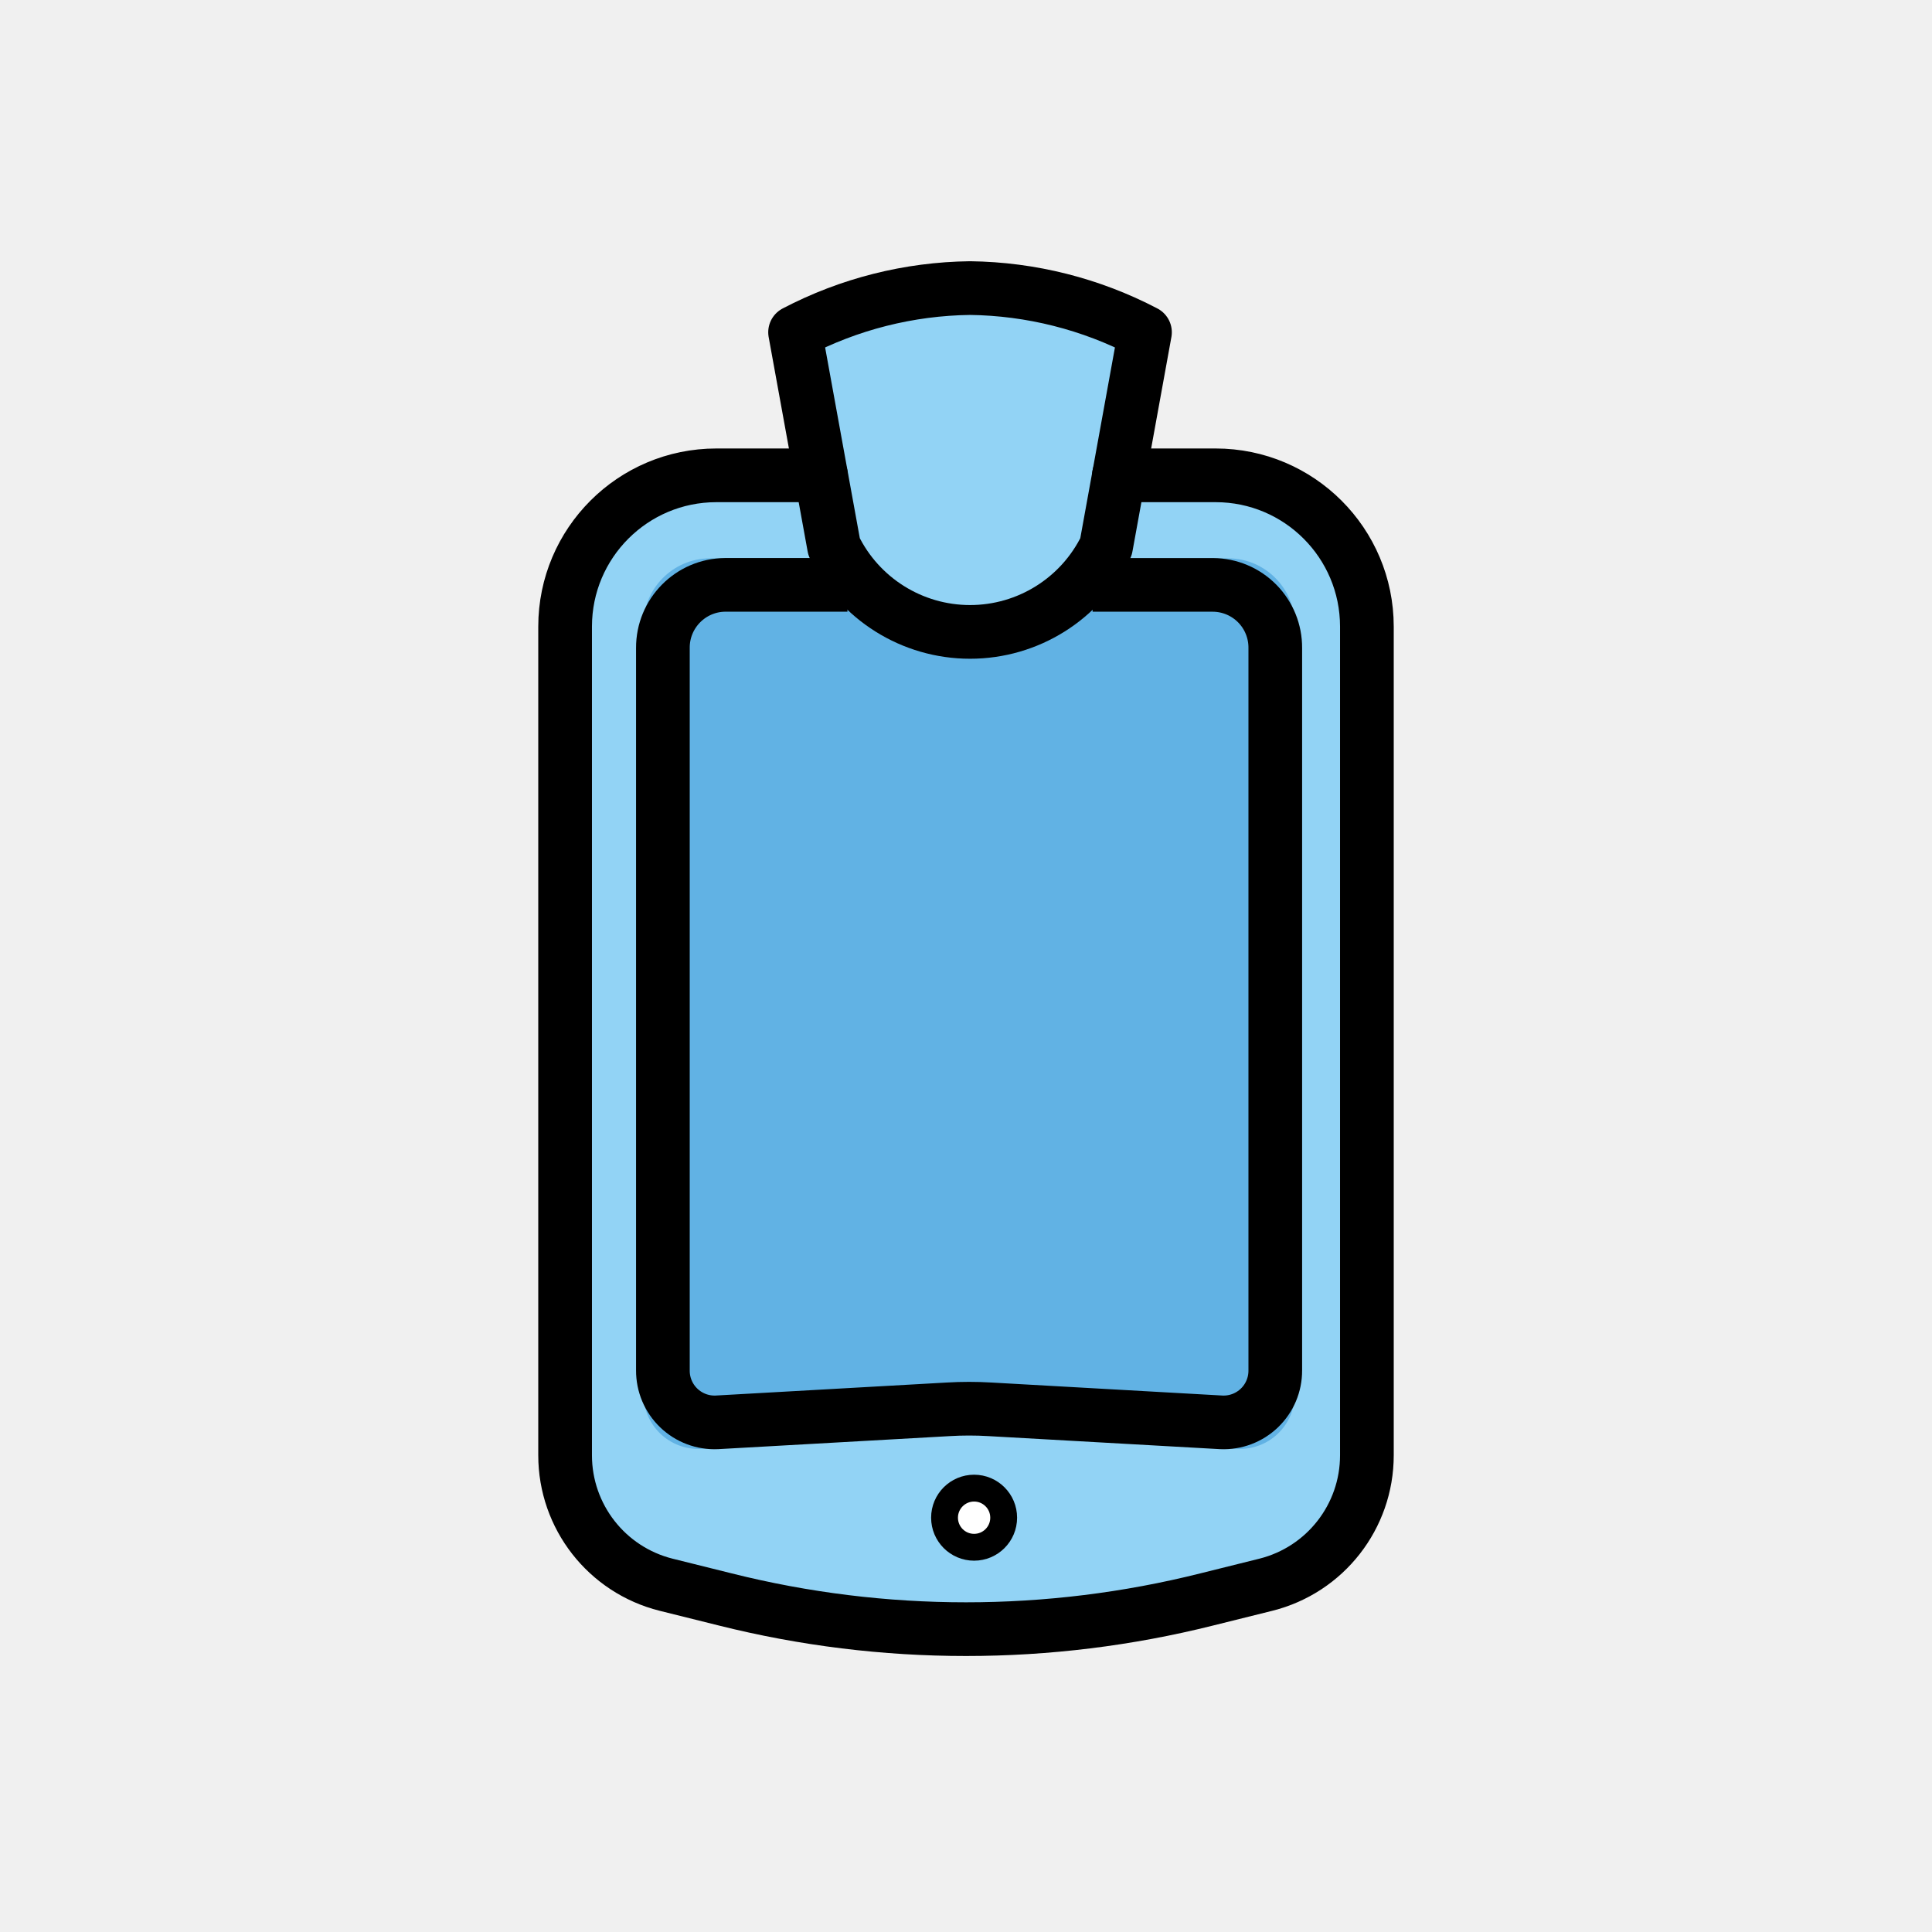
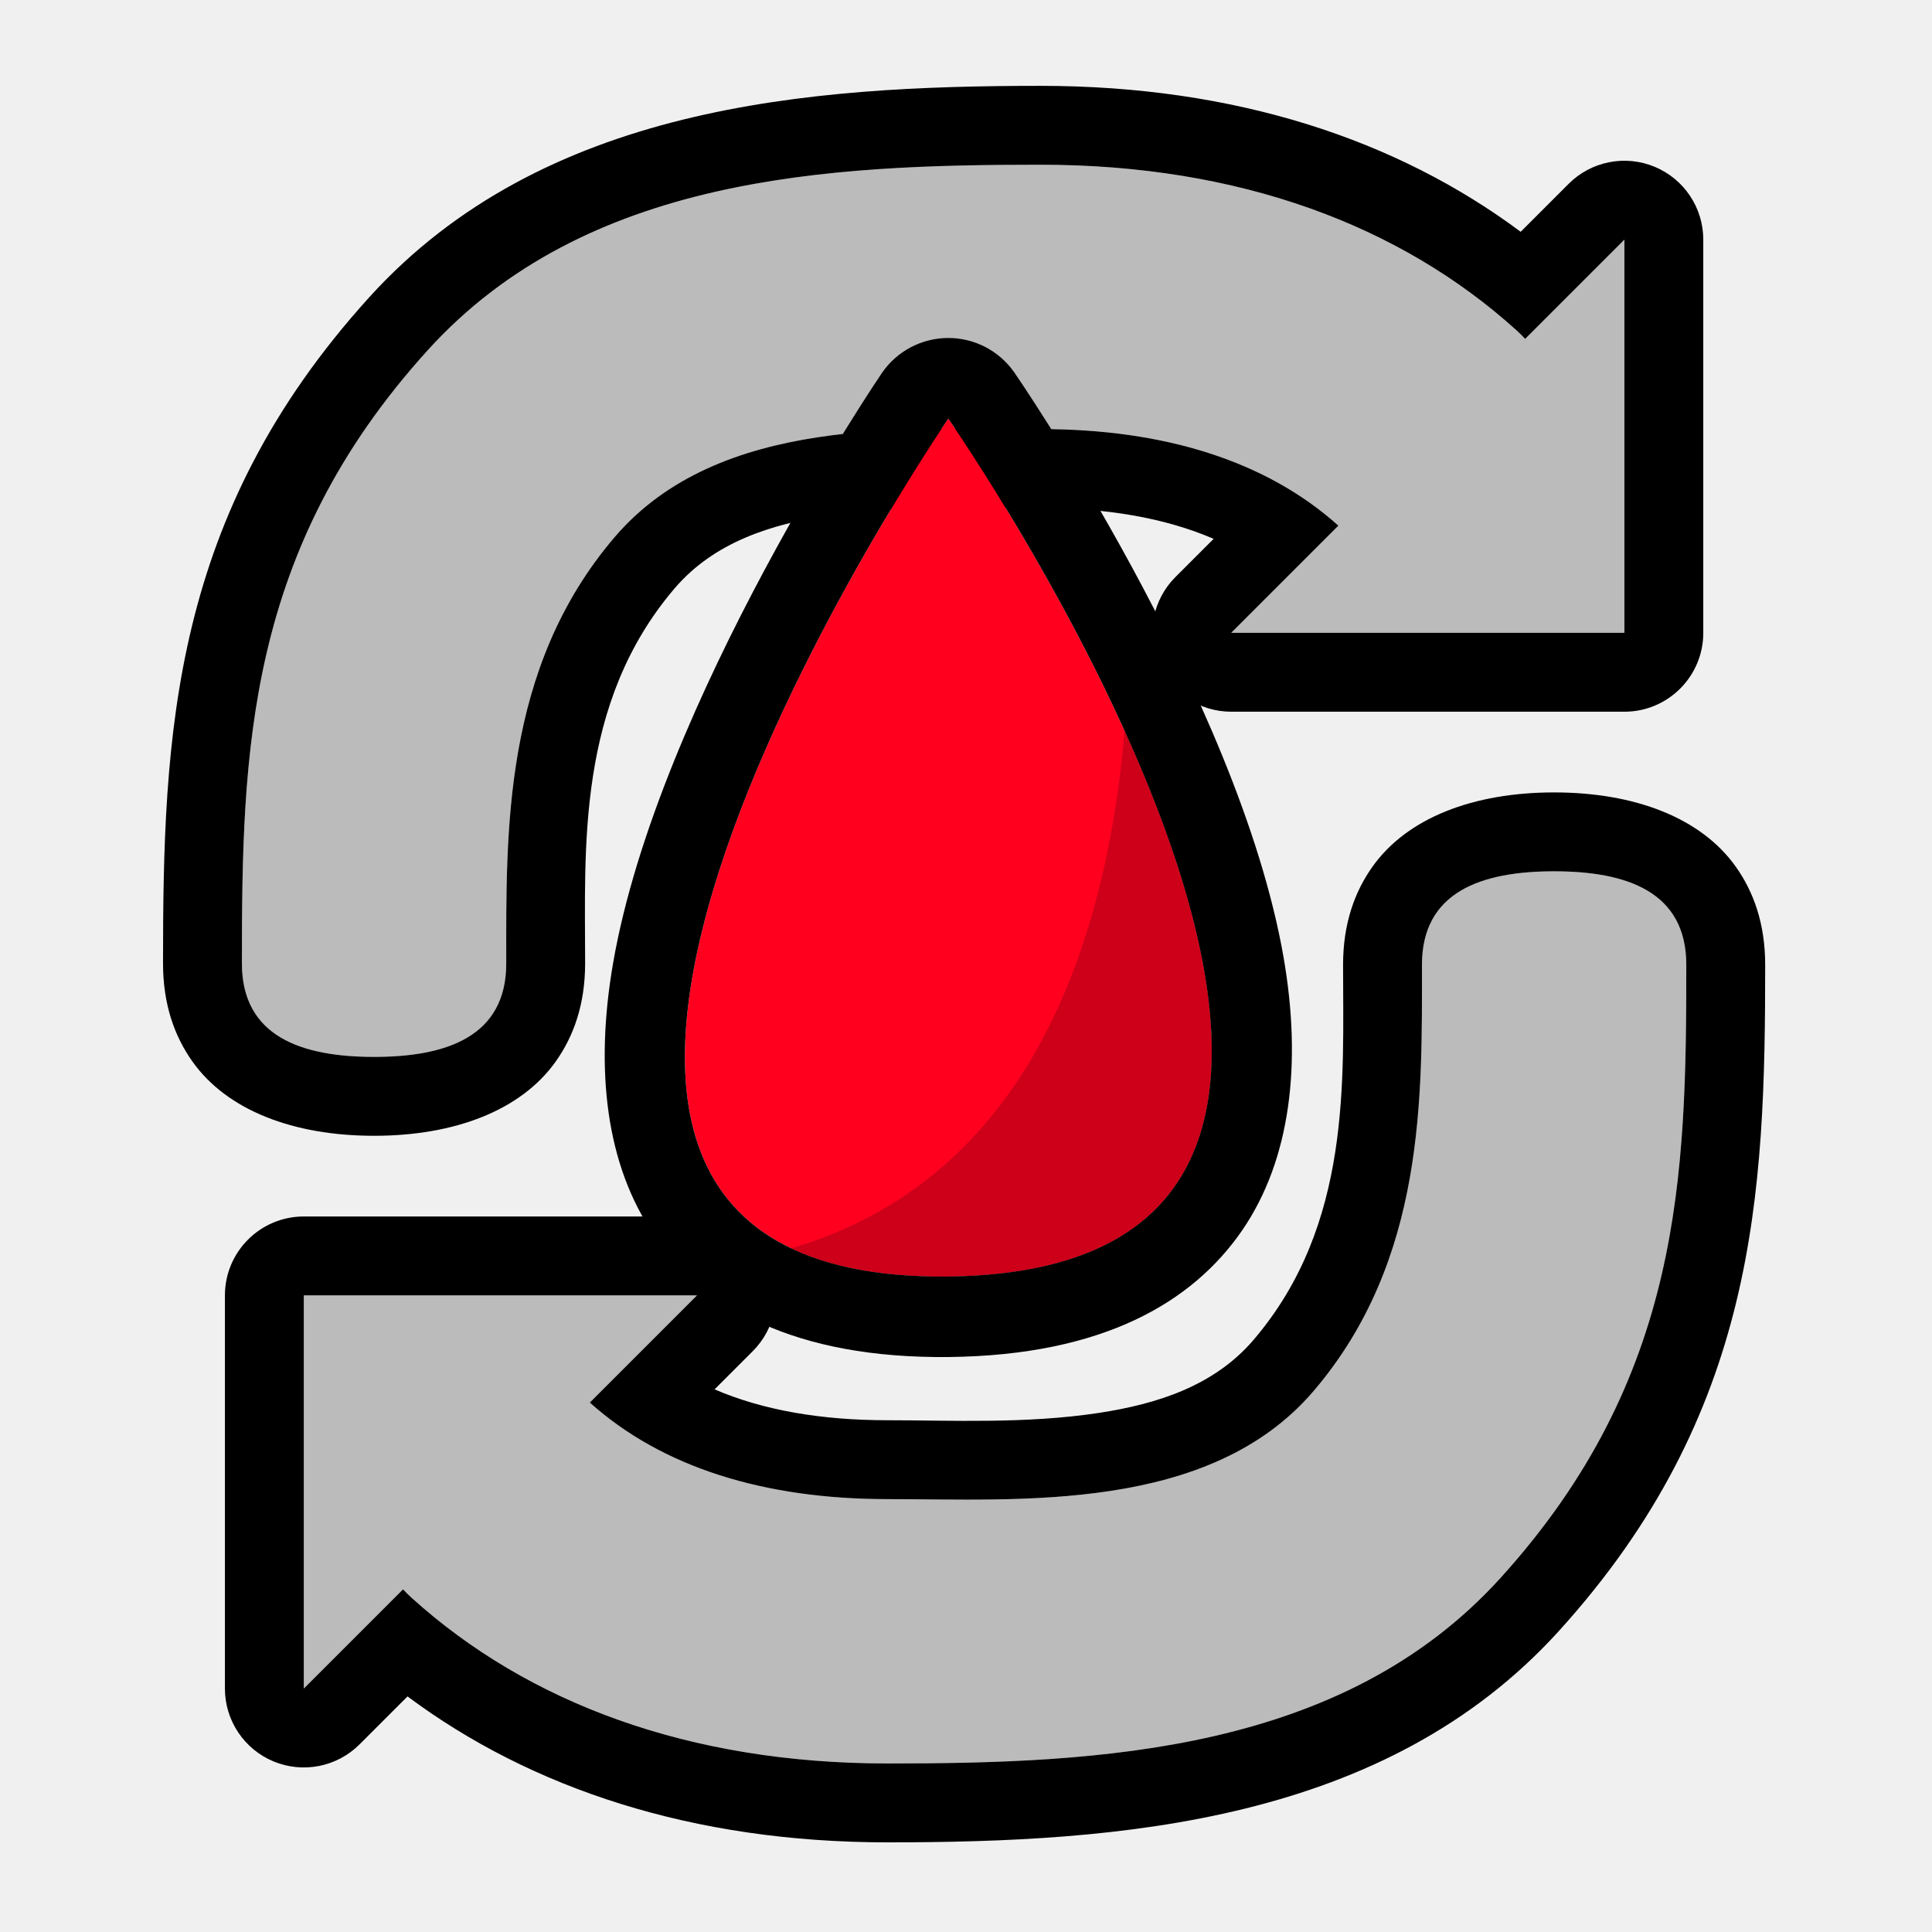
- <svg xmlns="http://www.w3.org/2000/svg" id="emoji" viewBox="0 0 72 72">
-   <g id="color">
-     <path fill="#92d3f5" d="M47.176,59.056l-2.203.551a36.974,36.974,0,0,1-17.946,0l-2.203-.551A4.97,4.97,0,0,1,21.06,54.234V23.352a5.637,5.637,0,0,1,5.637-5.637H45.303A5.637,5.637,0,0,1,50.94,23.352V54.234A4.97,4.97,0,0,1,47.176,59.056Z" />
-     <path fill="#61b2e4" d="M46.111,53.994,36.938,53.48a14.675,14.675,0,0,0-1.643,0l-9.174.514a2.042,2.042,0,0,1-2.141-2.055v-28.63a2.484,2.484,0,0,1,2.466-2.501H45.786a2.484,2.484,0,0,1,2.466,2.501v28.63A2.042,2.042,0,0,1,46.111,53.994Z" />
-     <path fill="#92d3f5" d="M36.15,10.736a14.445,14.445,0,0,0-6.52,1.647l1.454,7.994a5.633,5.633,0,0,0,10.134,0L42.67,12.383A14.445,14.445,0,0,0,36.15,10.736Z" />
-     <circle cx="36.302" cy="56.56" r="1.102" fill="#fff" />
-   </g>
-   <g id="line">
-     <path fill="none" stroke="#000" stroke-miterlimit="10" stroke-width="2" d="M40.718,21.797H45.205a2.335,2.335,0,0,1,2.321,2.352V51.072a1.926,1.926,0,0,1-2.012,1.935l-8.628-.486a12.878,12.878,0,0,0-1.542,0l-8.628.486a1.926,1.926,0,0,1-2.012-1.935V24.148a2.34,2.34,0,0,1,2.321-2.352h4.557" />
-     <circle cx="36.302" cy="56.56" r="1.102" fill="none" stroke="#000" stroke-miterlimit="10" />
-     <path fill="none" stroke="#000" stroke-linecap="round" stroke-linejoin="round" stroke-width="2.001" d="M36.15,10.736a14.445,14.445,0,0,0-6.52,1.647l1.454,7.994a5.633,5.633,0,0,0,10.134,0L42.67,12.383A14.445,14.445,0,0,0,36.15,10.736Z" />
-     <path fill="none" stroke="#000" stroke-linecap="round" stroke-linejoin="round" stroke-width="2.001" d="M41.699,17.714h3.608A5.638,5.638,0,0,1,50.94,23.347V54.236a4.972,4.972,0,0,1-3.764,4.822l-2.206.549a36.9,36.9,0,0,1-17.941,0l-2.206-.549A4.972,4.972,0,0,1,21.06,54.236V23.347a5.638,5.638,0,0,1,5.633-5.633h3.903" />
+ <svg xmlns="http://www.w3.org/2000/svg" width="100%" height="100%" viewBox="0 0 500 500" version="1.1" xml:space="preserve" style="fill-rule:evenodd;clip-rule:evenodd;stroke-linejoin:round;stroke-miterlimit:2;">
+   <g transform="matrix(1,0,0,1,-1059.38,-3215.6)">
+     <g id="Period-Cycle" transform="matrix(0.21125,0,0,0.21125,1059.38,3215.6)">
+       <rect x="0" y="0" width="2362.2" height="2362.2" style="fill:none;" />
+       <g transform="matrix(4.44579,0,0,4.44579,165.499,107.74)">
+         <path d="M331.582,120.612C311.69,102.757 283.567,94 249.508,94C213.448,94 160.879,90.095 132.099,123.825C101.222,160.013 102.274,205.174 102.274,241.234C102.274,261.334 85.955,267.005 65.855,267.005C45.754,267.005 29.435,261.334 29.435,241.234C29.435,182.988 30.605,127.496 80.595,72.32C124.194,24.197 191.262,21.161 249.508,21.161C304.343,21.161 348.711,37.914 380.638,66.768C381.484,67.533 382.286,68.328 383.043,69.15L410.393,41.8L410.393,150.148L302.046,150.148L331.582,120.612Z" style="fill:rgb(187,187,187);" />
+         <path d="M381.814,39.636L395.021,26.428C401.239,20.211 410.589,18.351 418.712,21.716C426.836,25.081 432.132,33.007 432.132,41.8L432.132,150.148C432.132,162.154 422.399,171.887 410.393,171.887L302.046,171.887C293.253,171.887 285.326,166.59 281.961,158.467C278.597,150.343 280.457,140.993 286.674,134.776L297.201,124.249C283.657,118.412 267.547,115.739 249.508,115.739C232.441,115.739 211.463,114.687 191.351,117.754C175.263,120.208 159.532,125.166 148.637,137.935C121.569,169.659 124.013,209.622 124.013,241.234C124.013,252.565 120.83,261.334 115.947,268.229C106.372,281.748 88.071,288.744 65.855,288.744C43.638,288.744 25.338,281.748 15.763,268.229C10.879,261.334 7.696,252.565 7.696,241.234C7.696,177.838 10.075,117.778 64.484,57.724C112.407,4.829 185.486,-0.578 249.508,-0.578C303.175,-0.578 347.698,14.22 381.814,39.636ZM331.582,120.612L302.046,150.148L410.393,150.148L410.393,41.8L383.043,69.15C382.286,68.328 381.484,67.533 380.638,66.768C348.711,37.914 304.343,21.161 249.508,21.161C191.262,21.161 124.194,24.197 80.595,72.32C30.605,127.496 29.435,182.988 29.435,241.234C29.435,261.334 45.754,267.005 65.855,267.005C85.955,267.005 102.274,261.334 102.274,241.234C102.274,205.174 101.222,160.013 132.099,123.825C160.879,90.095 213.448,94 249.508,94C283.567,94 311.69,102.757 331.582,120.612Z" />
+       </g>
+       <g transform="matrix(-4.44579,-5.44452e-16,5.44452e-16,-4.44579,2196.71,2254.47)">
+         <path d="M331.582,120.612C311.69,102.757 283.567,94 249.508,94C213.448,94 160.879,90.095 132.099,123.825C101.222,160.013 102.274,205.174 102.274,241.234C102.274,261.334 85.955,267.005 65.855,267.005C45.754,267.005 29.435,261.334 29.435,241.234C29.435,182.988 30.605,127.496 80.595,72.32C124.194,24.197 191.262,21.161 249.508,21.161C304.343,21.161 348.711,37.914 380.638,66.768C381.484,67.533 382.286,68.328 383.043,69.15L410.393,41.8L410.393,150.148L302.046,150.148L331.582,120.612Z" style="fill:rgb(187,187,187);" />
+         <path d="M381.814,39.636L395.021,26.428C401.239,20.211 410.589,18.351 418.712,21.716C426.836,25.081 432.132,33.007 432.132,41.8L432.132,150.148C432.132,162.154 422.399,171.887 410.393,171.887L302.046,171.887C293.253,171.887 285.326,166.59 281.961,158.467C278.597,150.343 280.457,140.993 286.674,134.776L297.201,124.249C283.657,118.412 267.547,115.739 249.508,115.739C232.441,115.739 211.463,114.687 191.351,117.754C175.263,120.208 159.532,125.166 148.637,137.935C121.569,169.659 124.013,209.622 124.013,241.234C124.013,252.565 120.83,261.334 115.947,268.229C106.372,281.748 88.071,288.744 65.855,288.744C43.638,288.744 25.338,281.748 15.763,268.229C10.879,261.334 7.696,252.565 7.696,241.234C7.696,177.838 10.075,117.778 64.484,57.724C112.407,4.829 185.486,-0.578 249.508,-0.578C303.175,-0.578 347.698,14.22 381.814,39.636ZM331.582,120.612L302.046,150.148L410.393,150.148L410.393,41.8L383.043,69.15C382.286,68.328 381.484,67.533 380.638,66.768C348.711,37.914 304.343,21.161 249.508,21.161C191.262,21.161 124.194,24.197 80.595,72.32C30.605,127.496 29.435,182.988 29.435,241.234C29.435,261.334 45.754,267.005 65.855,267.005C85.955,267.005 102.274,261.334 102.274,241.234C102.274,205.174 101.222,160.013 132.099,123.825C160.879,90.095 213.448,94 249.508,94C283.567,94 311.69,102.757 331.582,120.612Z" />
+       </g>
+       <g transform="matrix(12.1796,0,0,12.1796,-83311.3,-15945.1)">
+         <path d="M6935.62,1351.26C6935.62,1351.26 6876,1438.24 6935.62,1437.56C6995.23,1436.88 6935.62,1351.26 6935.62,1351.26Z" style="fill:rgb(255,0,31);" />
+         <clipPath id="_clip1">
+           <path d="M6935.62,1351.26C6935.62,1351.26 6876,1438.24 6935.62,1437.56C6995.23,1436.88 6935.62,1351.26 6935.62,1351.26Z" />
+         </clipPath>
+         <g clip-path="url(#_clip1)">
+           <g transform="matrix(-0.357256,-0.0993794,-0.0993794,0.357256,14013.5,1434.14)">
+             <path d="M18414.9,4864.26C18414.9,4864.26 18237.1,5053.03 18322.7,5129.36C18355.1,5158.26 18442.1,5182.2 18494.2,5150.37C18285.2,5118.98 18414.9,4864.26 18414.9,4864.26Z" style="fill:rgb(206,0,25);" />
+           </g>
+         </g>
+         <path d="M6942.26,1346.63C6942.26,1346.63 6964.81,1379.28 6969.35,1405.51C6971.18,1416.1 6970.07,1425.77 6965.19,1432.9C6960.22,1440.14 6951.22,1445.48 6935.71,1445.66C6920.11,1445.83 6911.07,1440.64 6906.08,1433.47C6901.18,1426.43 6900.05,1416.76 6901.89,1406.1C6906.42,1379.81 6928.94,1346.68 6928.94,1346.68C6930.44,1344.49 6932.93,1343.17 6935.59,1343.16C6938.25,1343.15 6940.74,1344.45 6942.26,1346.63ZM6935.62,1351.26C6935.62,1351.26 6876,1438.24 6935.62,1437.56C6995.23,1436.88 6935.62,1351.26 6935.62,1351.26Z" />
+       </g>
+     </g>
  </g>
</svg>
